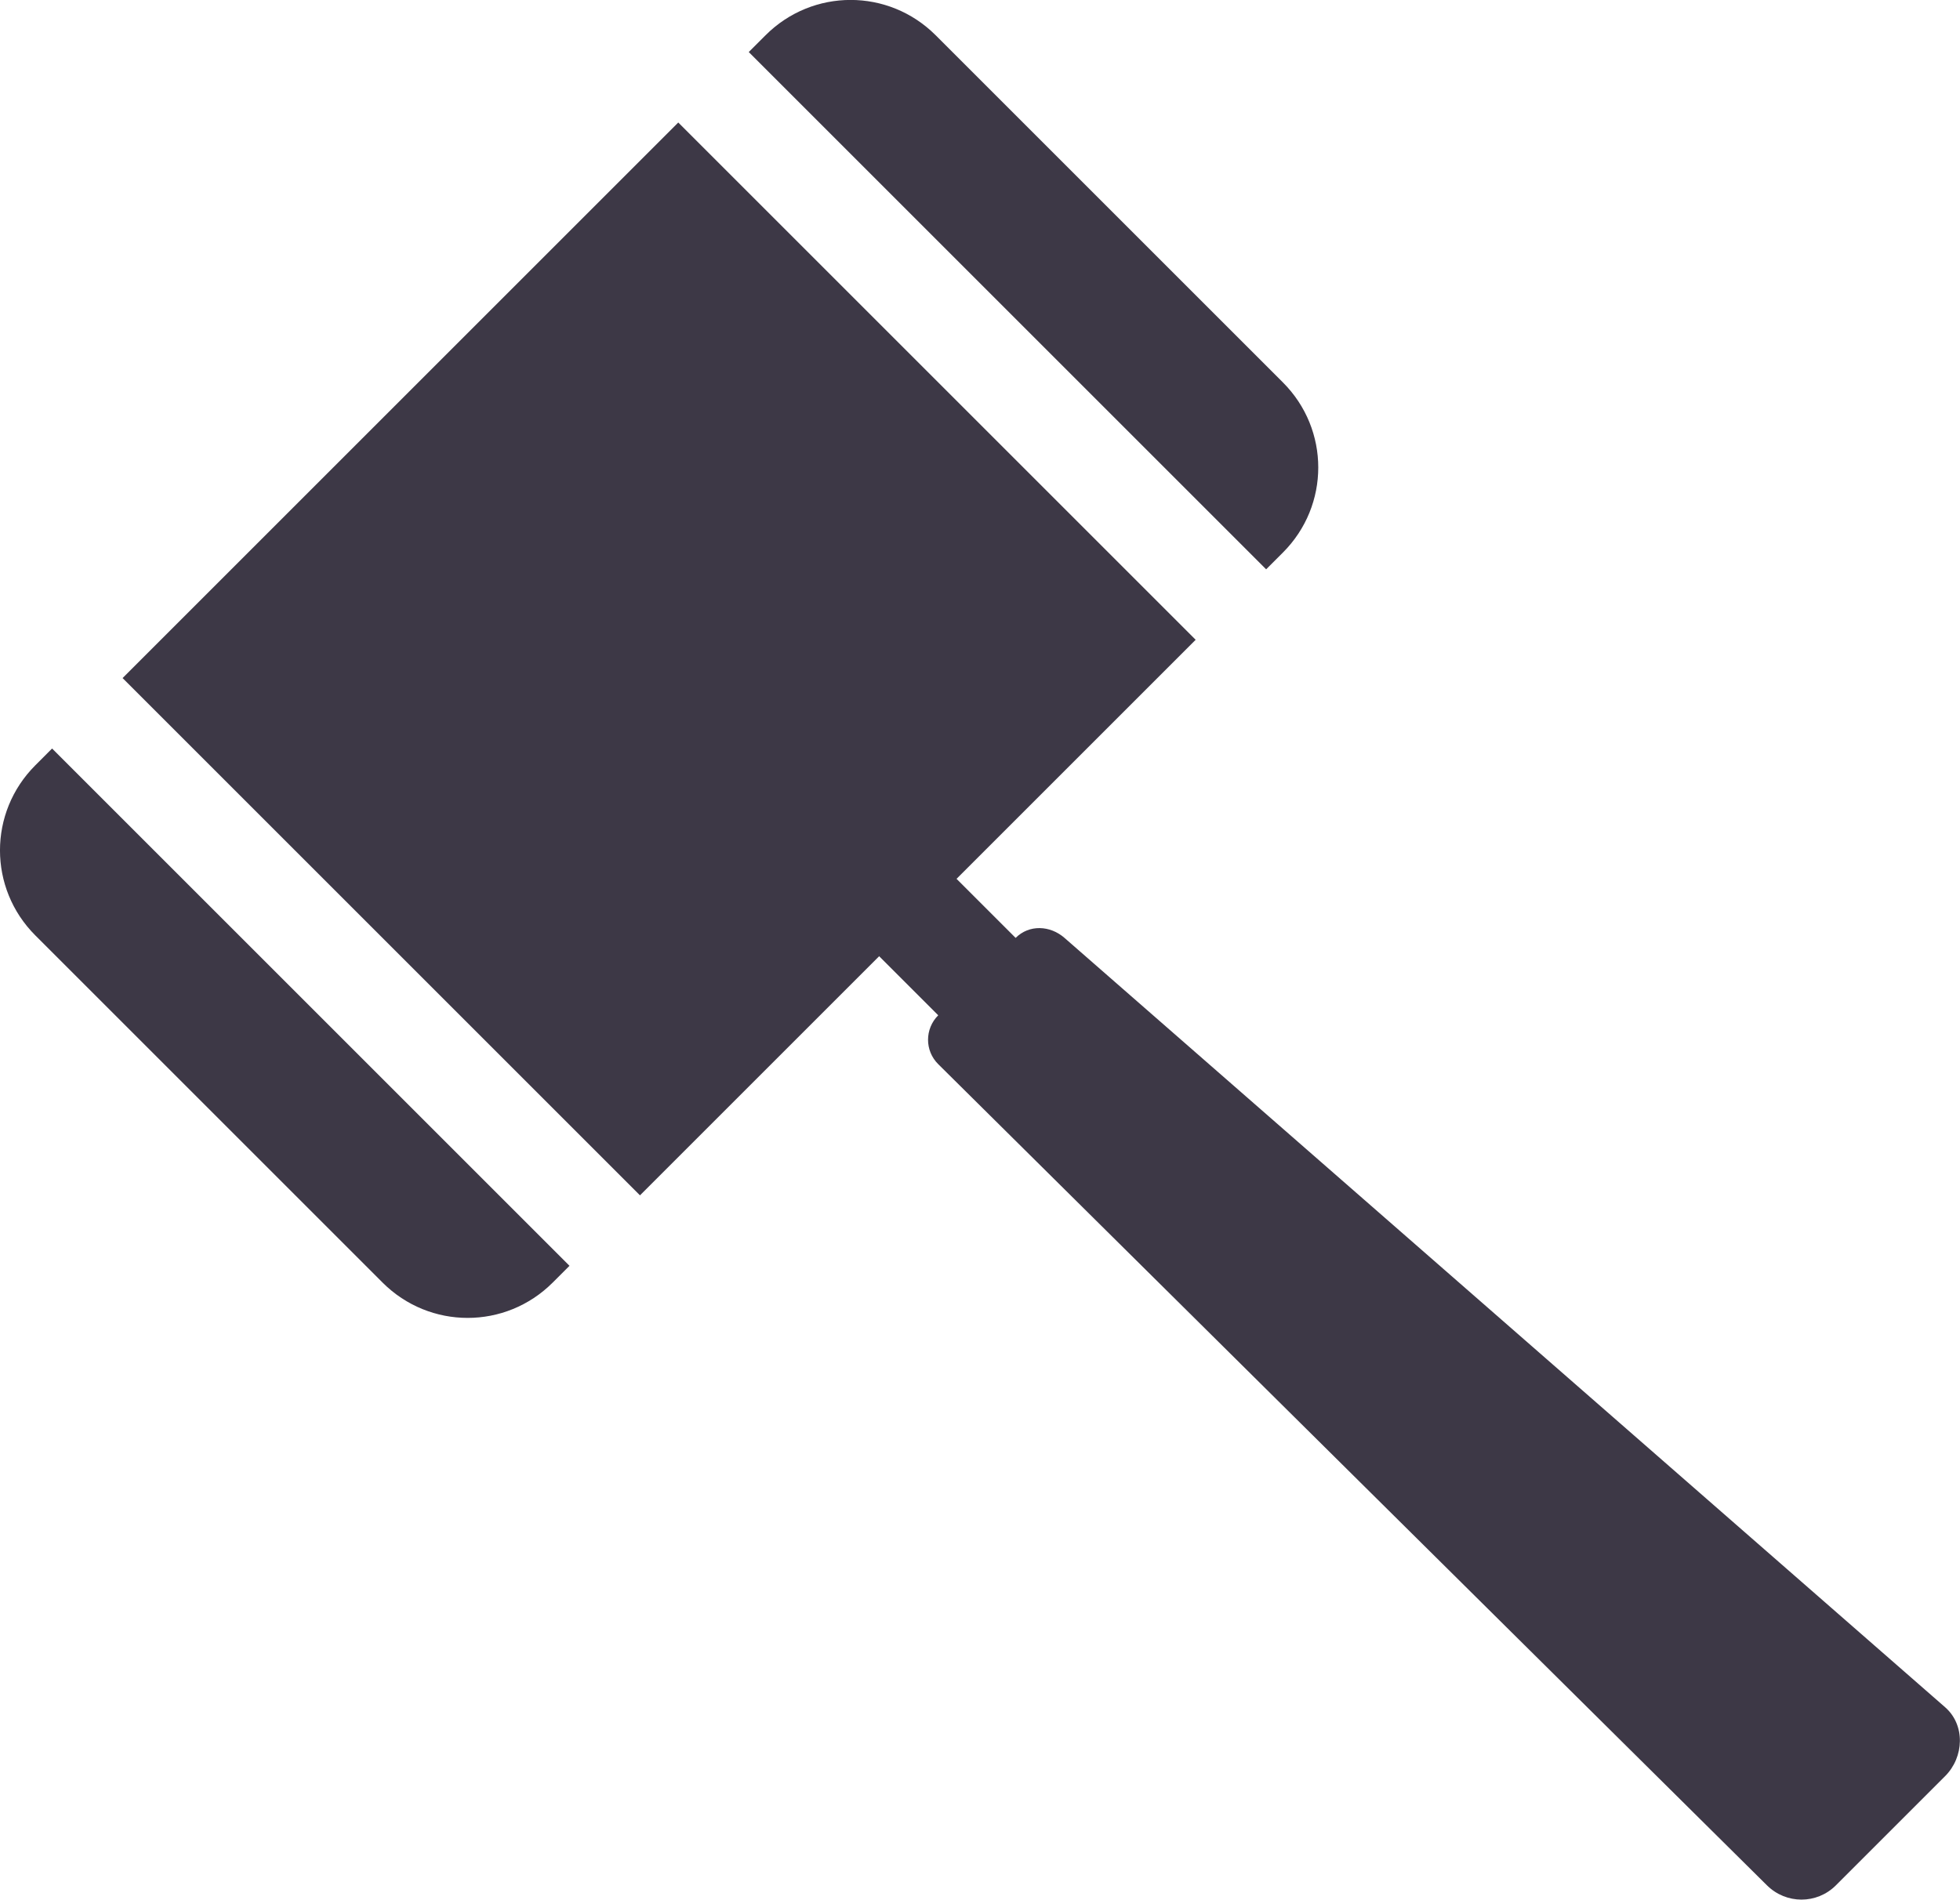
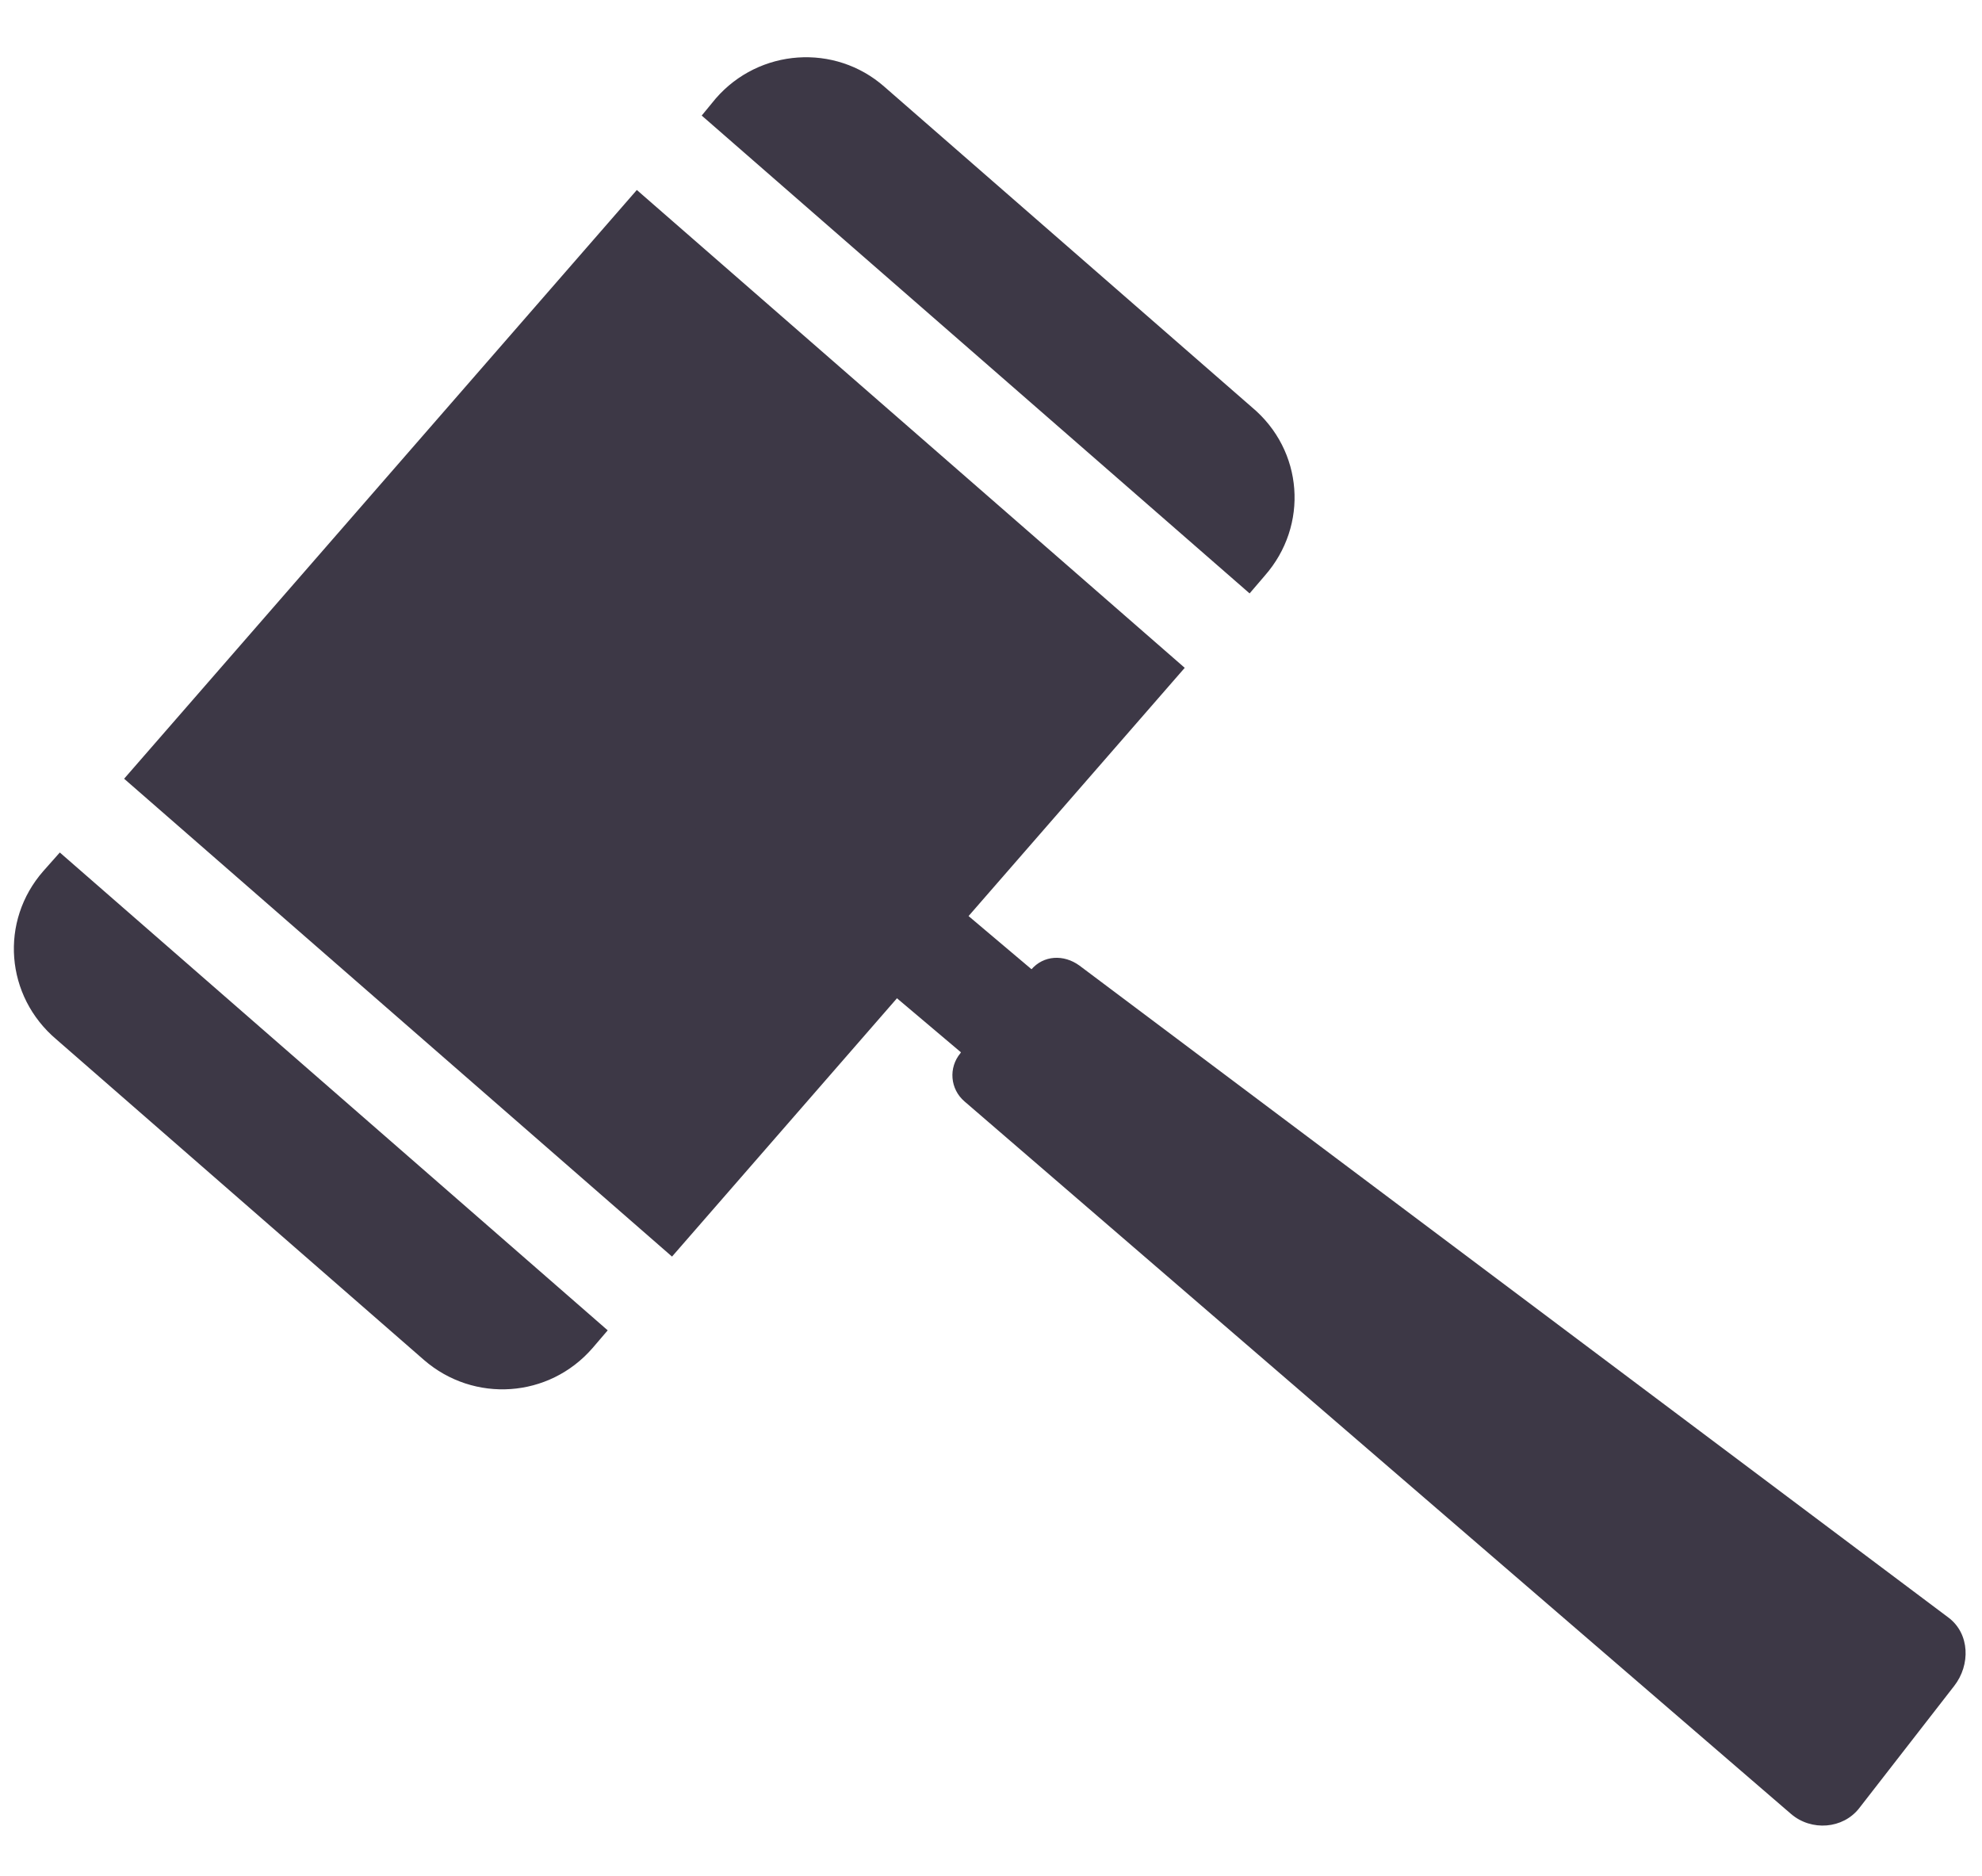
- <svg xmlns="http://www.w3.org/2000/svg" id="svg5" version="1.1" viewBox="0 0 3.18 3.083" height="3.083mm" width="3.18mm">
+ <svg xmlns="http://www.w3.org/2000/svg" id="svg5" version="1.1" viewBox="0 0 3.237 3.063" height="3.063mm" width="3.237mm">
  <defs id="defs2">
    <clipPath clipPathUnits="userSpaceOnUse" id="clipPath3462">
      <rect style="font-variation-settings:normal;vector-effect:none;fill:#3584e4;fill-opacity:1;stroke-width:0.117;stroke-linecap:butt;stroke-linejoin:miter;stroke-miterlimit:4;stroke-dasharray:none;stroke-dashoffset:0;stroke-opacity:1;-inkscape-stroke:none;stop-color:#000000" id="rect3464" width="69.781" height="6.35" x="-1395.019" y="572.266" />
    </clipPath>
  </defs>
-   <g id="layer1" transform="translate(1386.097,-776.6644)">
-     <g transform="matrix(0.01321968,-0.01321968,0.01321968,0.01321968,-1397.948,770.9142)" fill="#555555" id="g1180" style="fill:#3d3846;stroke-width:0.925">
-       <path transform="translate(0,552.36)" d="m 185.94,162.5 c -5.786,0 -10.443,4.658 -10.443,10.443 v 42.613 c 0,5.786 4.658,10.443 10.443,10.443 h 2.057 v -63.5 z m 10.707,0 V 226 h 68.2 v -63.5 z m 76.85,0 V 226 h 2.057 c 5.786,0 10.443,-4.658 10.443,-10.443 v -42.613 c 0,-5.786 -4.658,-10.443 -10.443,-10.443 z" id="path1174" style="fill:#3d3846;stroke-width:0.925" />
-       <rect x="226" y="746.61" width="9.5" height="48.5" ry="0" id="rect1176" style="fill:#3d3846;stroke-width:0.925" />
-       <path d="m 226,785.61 h 9.5 c 1.662,0 2.888,1.342 3,3 l 6.818,101.256 c 0.157,2.339 -1.887,4.232 -4.232,4.232 h -13.4 c -2.344,0 -4.221,-1.887 -4.232,-4.232 L 223.001,788.61 c -0.007,-1.662 1.338,-3 3,-3 z" id="path1178" style="fill:#3d3846;stroke-width:0.925" />
+   <g id="layer1" transform="translate(1386.138,-776.6037)">
+     <g id="g1421">
+       <rect style="fill:none;stroke-width:0.11;-inkscape-stroke:none;stop-color:#000000" id="rect1205" width="3.237" height="3.063" x="-1386.138" y="776.604" />
+       <g id="g1315" transform="rotate(-4.421937,-1384.451,778.2361)">
+         <path d="m -1386.046,777.902 c -0.078,0.076 -0.078,0.199 0,0.276 l 0.558,0.568 c 0.076,0.077 0.199,0.078 0.276,0.002 l 0.027,-0.027 -0.832,-0.847 z m 0.143,-0.14 0.832,0.847 0.909,-0.894 -0.832,-0.847 z m 1.024,-1.007 0.832,0.847 0.027,-0.027 c 0.078,-0.076 0.079,-0.199 0,-0.276 l -0.558,-0.568 c -0.075,-0.077 -0.199,-0.078 -0.276,-0.002 z" id="path1174" style="fill:#3d3846;stroke-width:0.017" />
+         <rect x="-1526.39" y="-439.992" width="0.178" height="0.907" ry="0" id="rect1176" style="fill:#3d3846;stroke-width:0.017" transform="rotate(-45.3964)" />
+         <path d="m -1384.575,778.313 0.125,-0.126 c 0.022,-0.022 0.055,-0.021 0.079,-5.5e-4 l 1.333,1.171 c 0.033,0.029 0.03,0.08 8e-4,0.112 l -0.17,0.187 c -0.029,0.032 -0.081,0.032 -0.112,7.7e-4 l -1.256,-1.264 c -0.022,-0.022 -0.022,-0.057 -6e-4,-0.079 z" id="path1178" style="fill:#3d3846;stroke-width:0.017" />
+       </g>
    </g>
  </g>
</svg>
